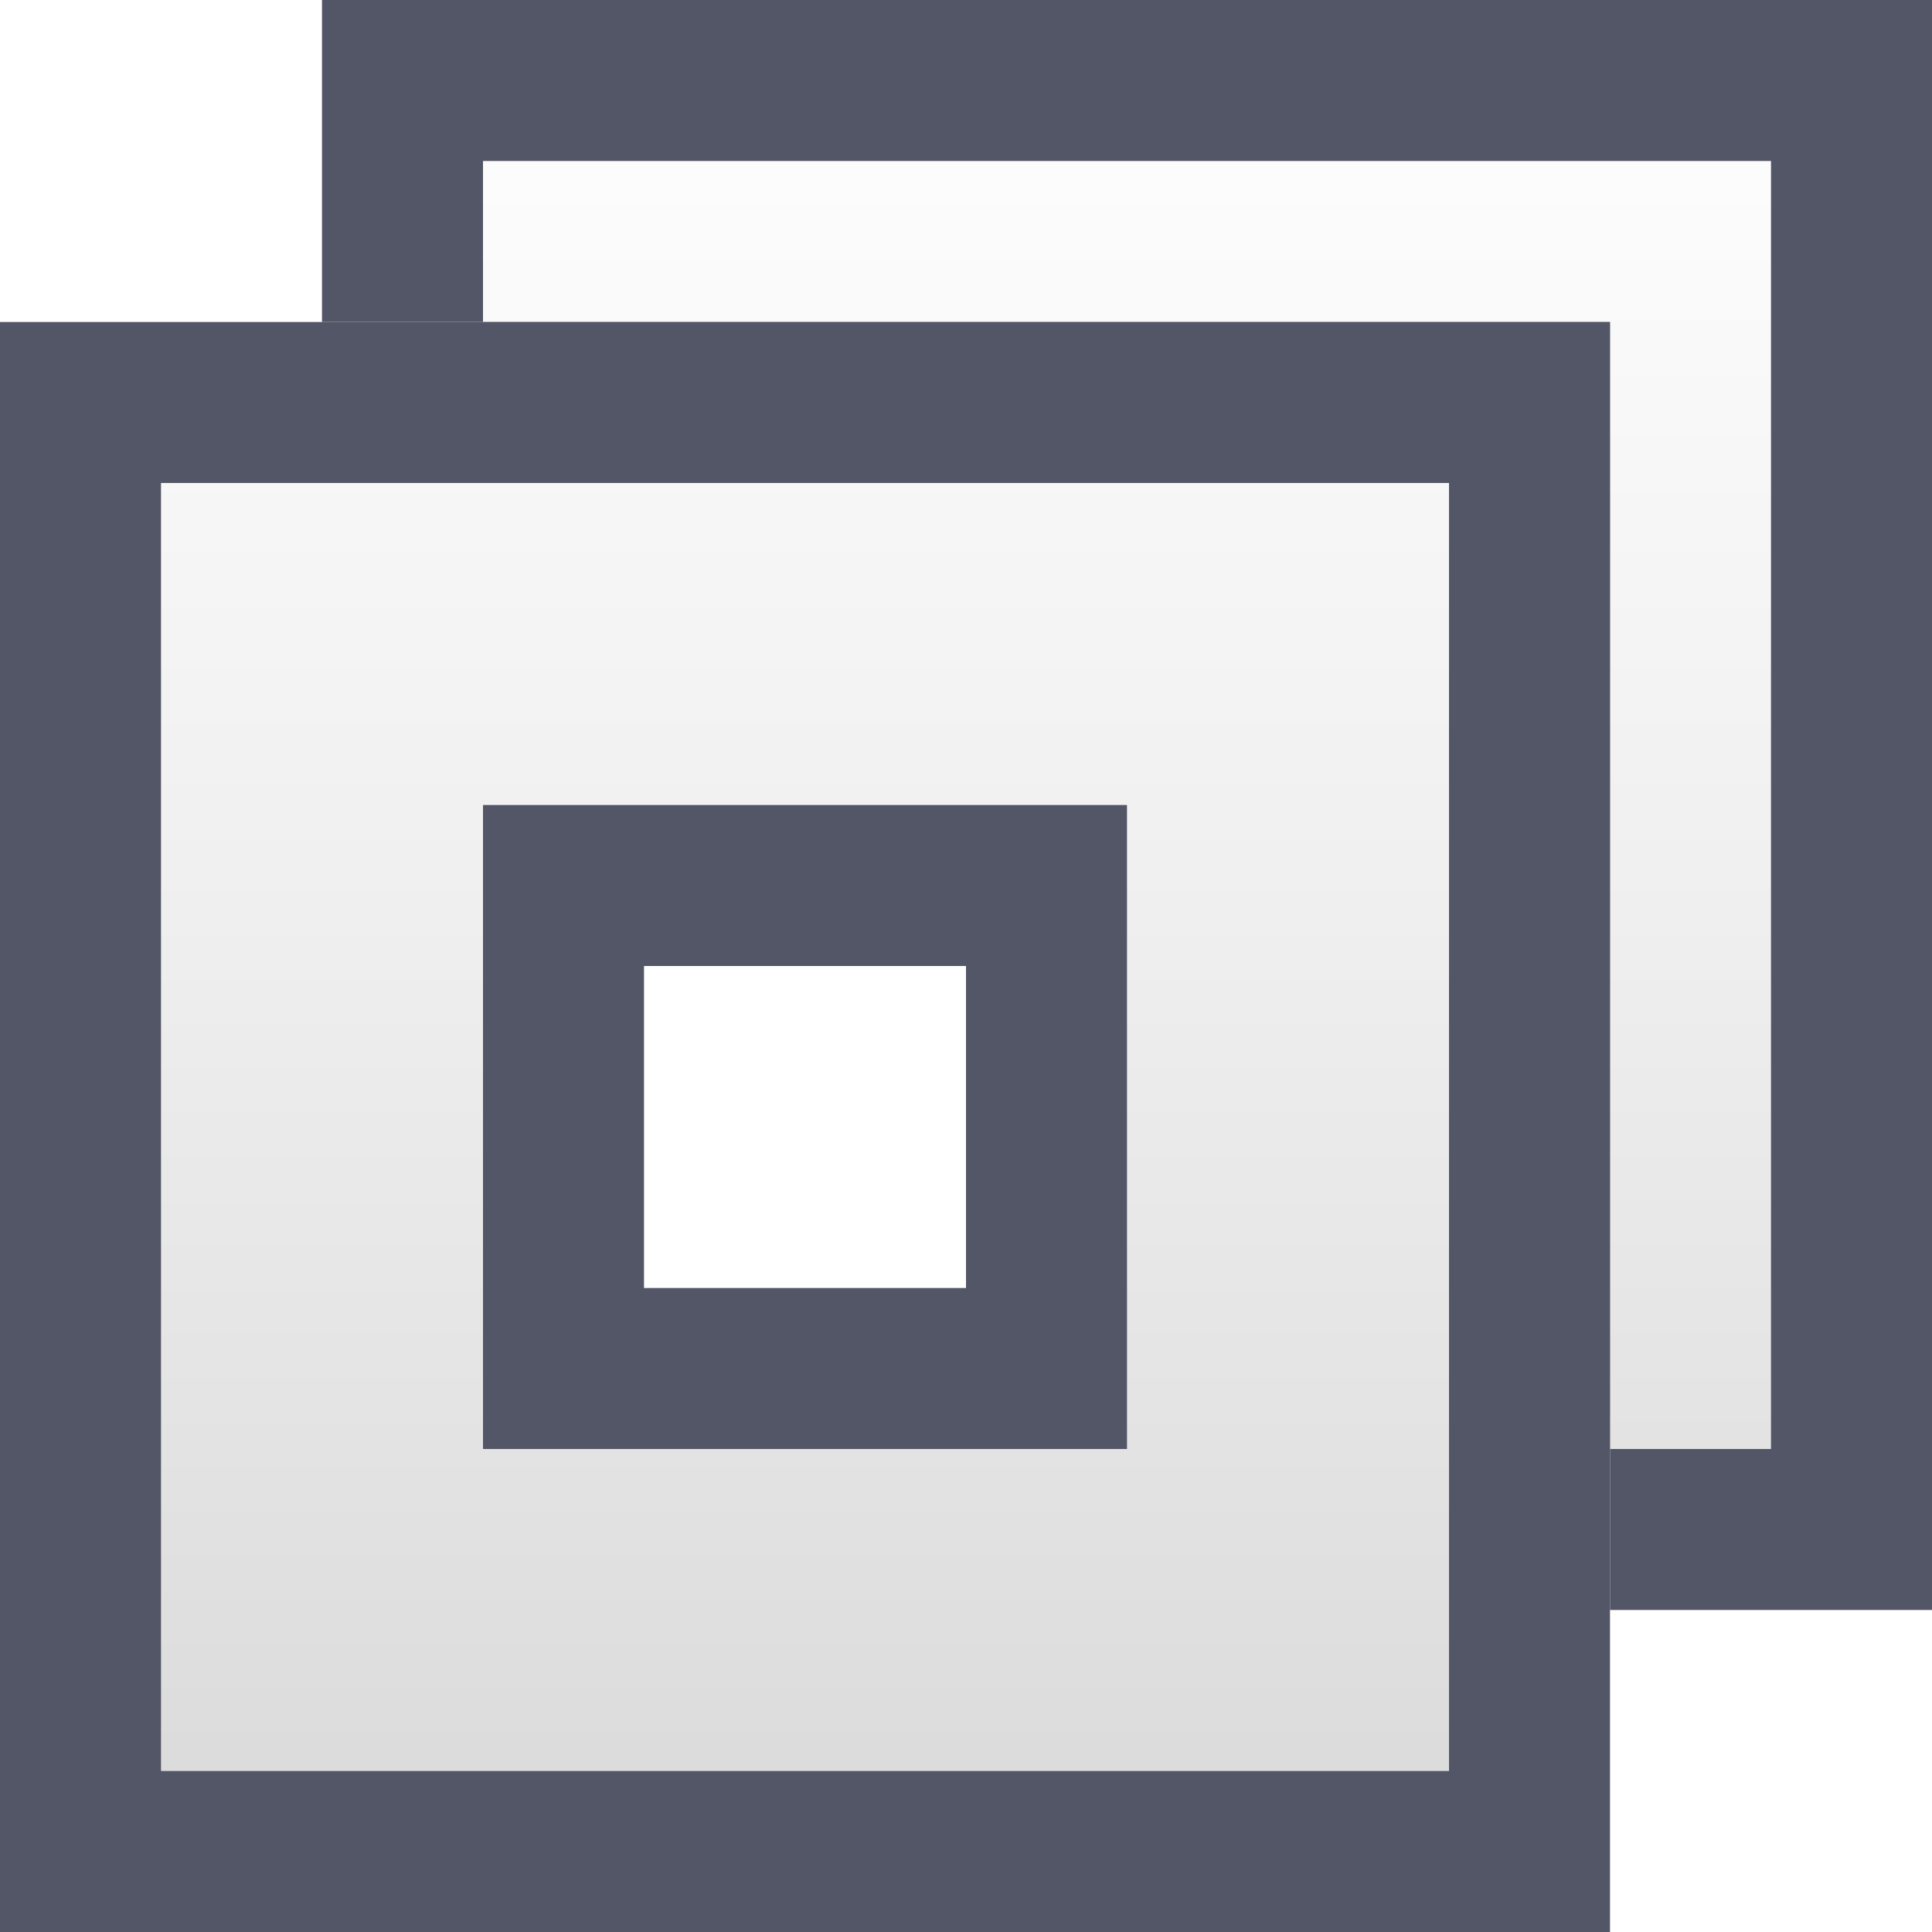
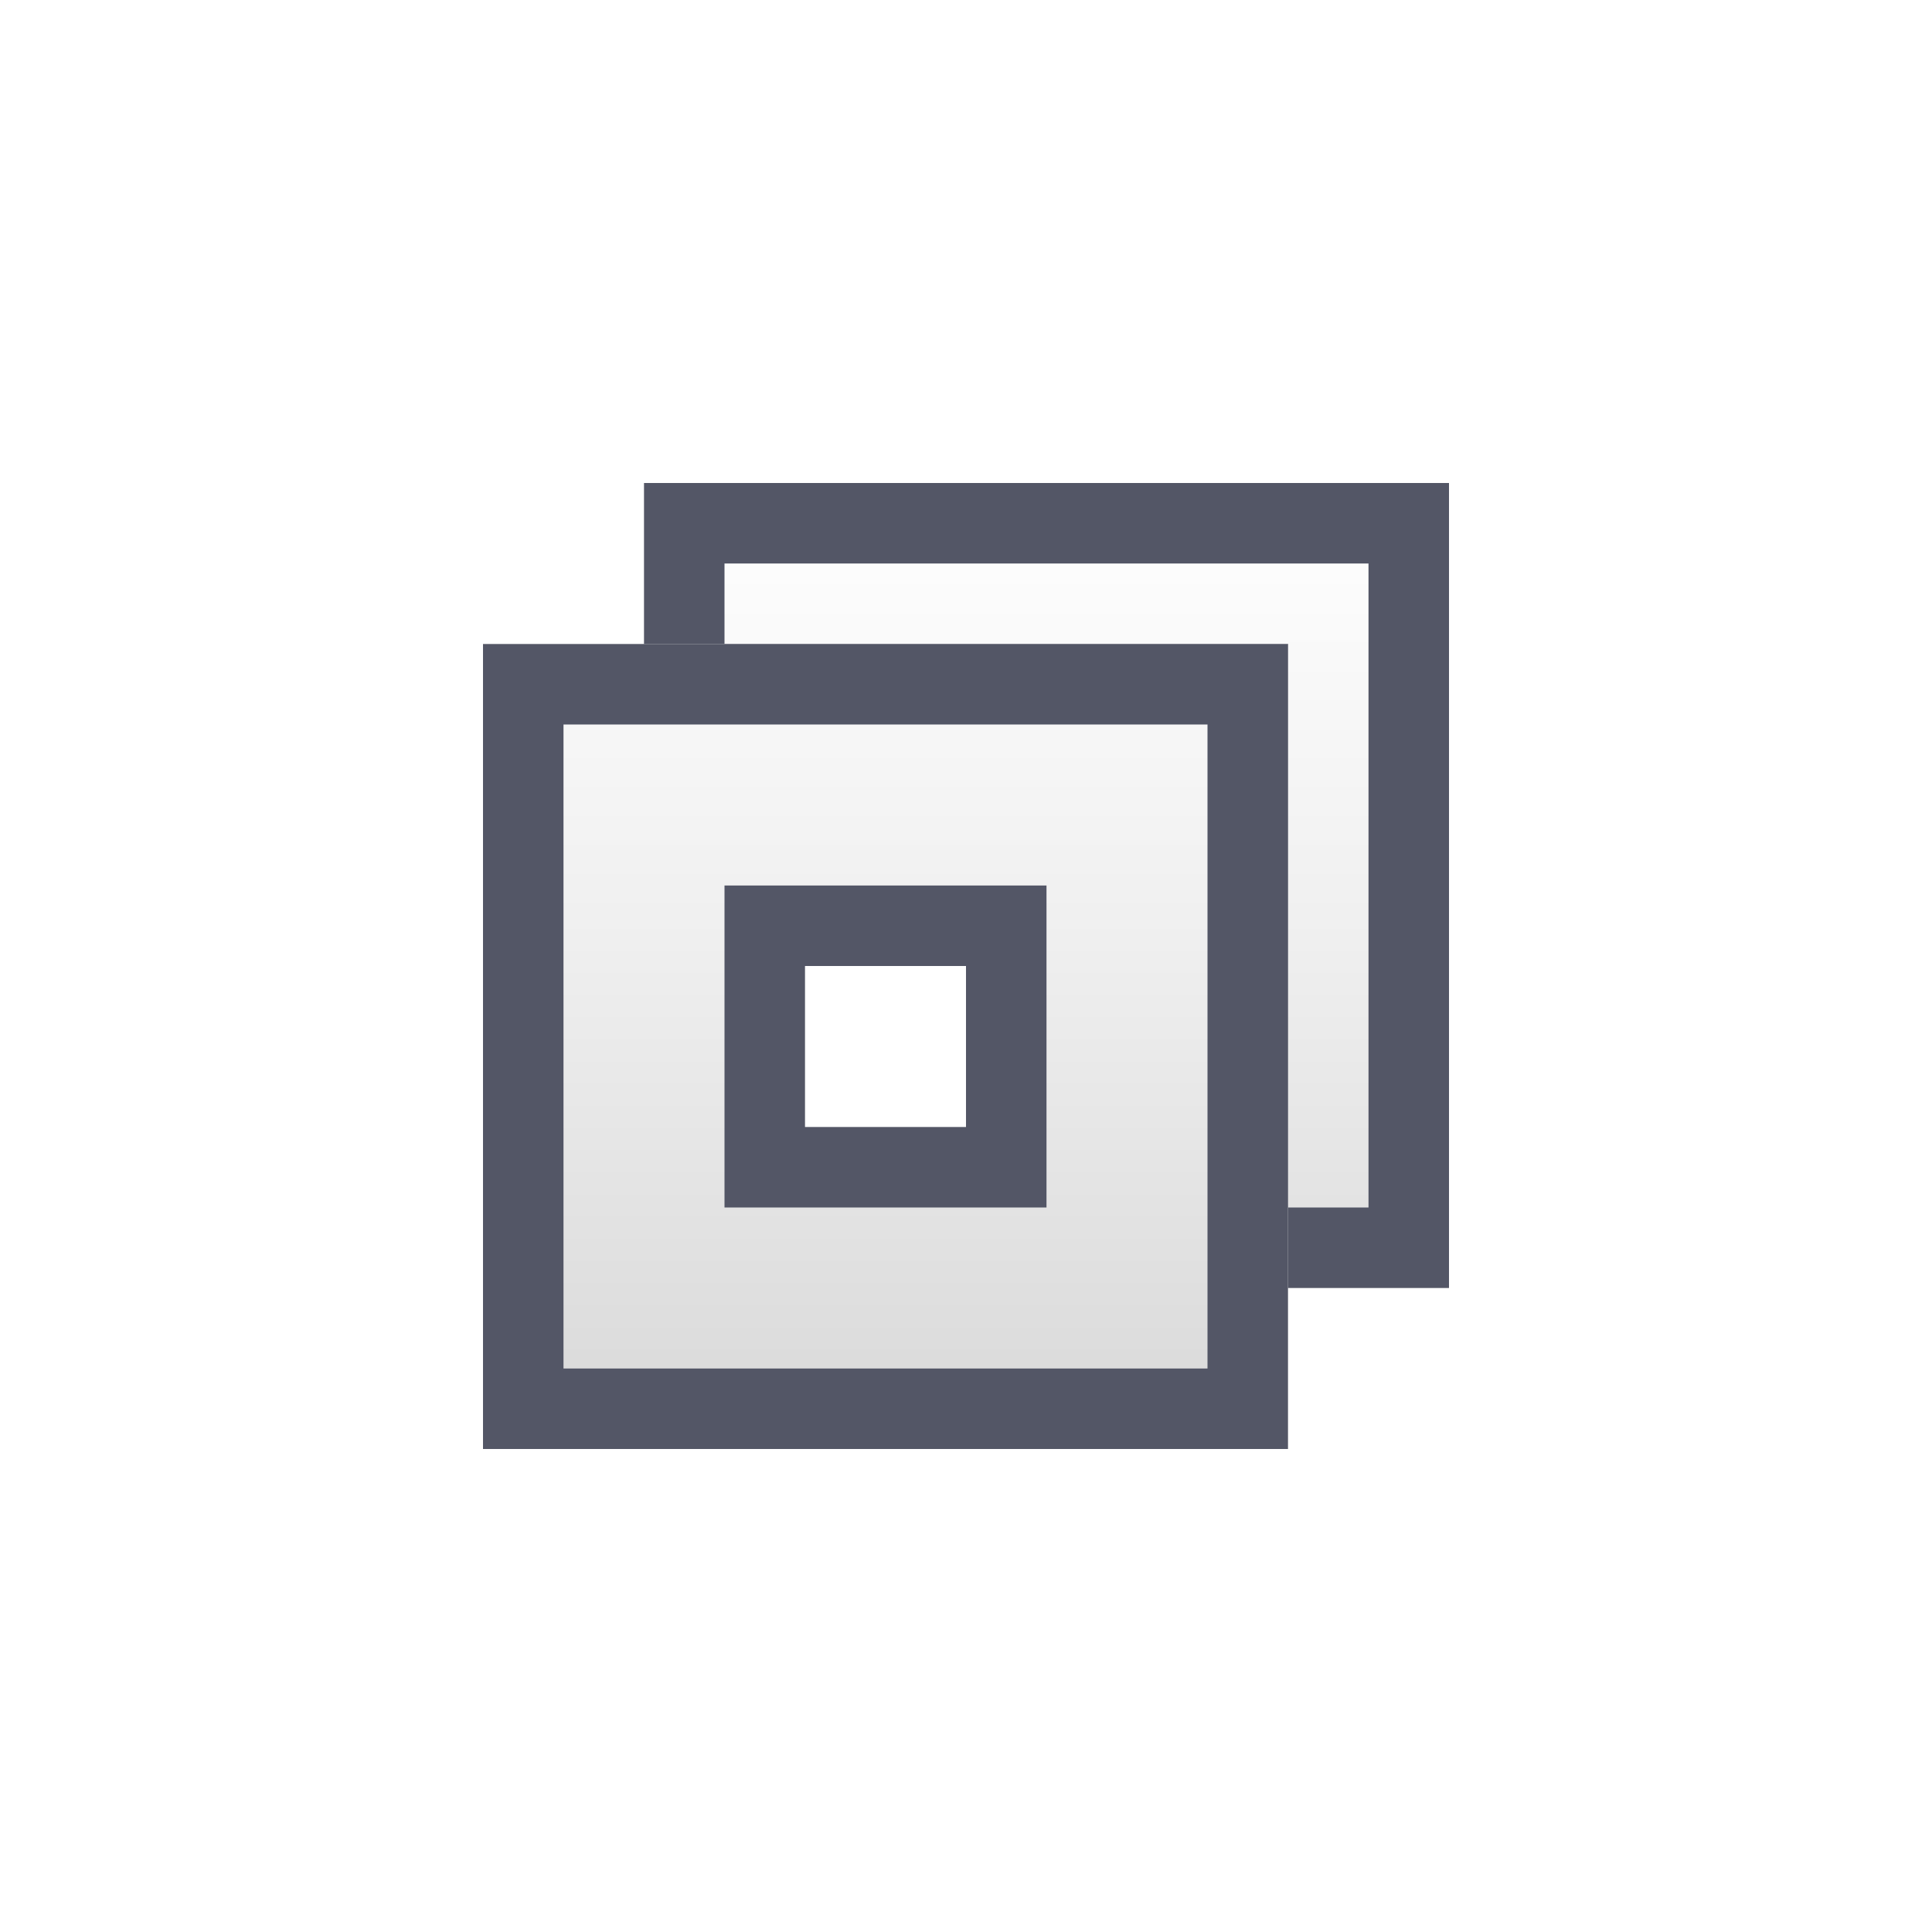
- <svg xmlns="http://www.w3.org/2000/svg" width="16" height="16" viewBox="0 0 12 12" fill="none">
+ <svg xmlns="http://www.w3.org/2000/svg" width="32" height="32" viewBox="-6 -6 24 24" fill="none">
  <defs>
    <linearGradient id="restore-fill" gradientUnits="userSpaceOnUse" x1="0" y1="0" x2="0" y2="12">
      <stop offset="0" stop-color="#ffffff" />
      <stop offset="0.45" stop-color="#f0f0f0" />
      <stop offset="1" stop-color="#d8d8d8" />
    </linearGradient>
  </defs>
  <path d="M2 0H12V10H10V2H2Z" fill="#535666" fill-rule="evenodd" />
  <path d="M3 1H11V9H10V2H3Z" fill="url(#restore-fill)" fill-rule="evenodd" />
  <path d="M0 2H10V12H0ZM4 6H6V8H4Z" fill="#535666" fill-rule="evenodd" />
  <path d="M1 3H9V11H1ZM3 5H7V9H3Z" fill="url(#restore-fill)" fill-rule="evenodd" />
</svg>
